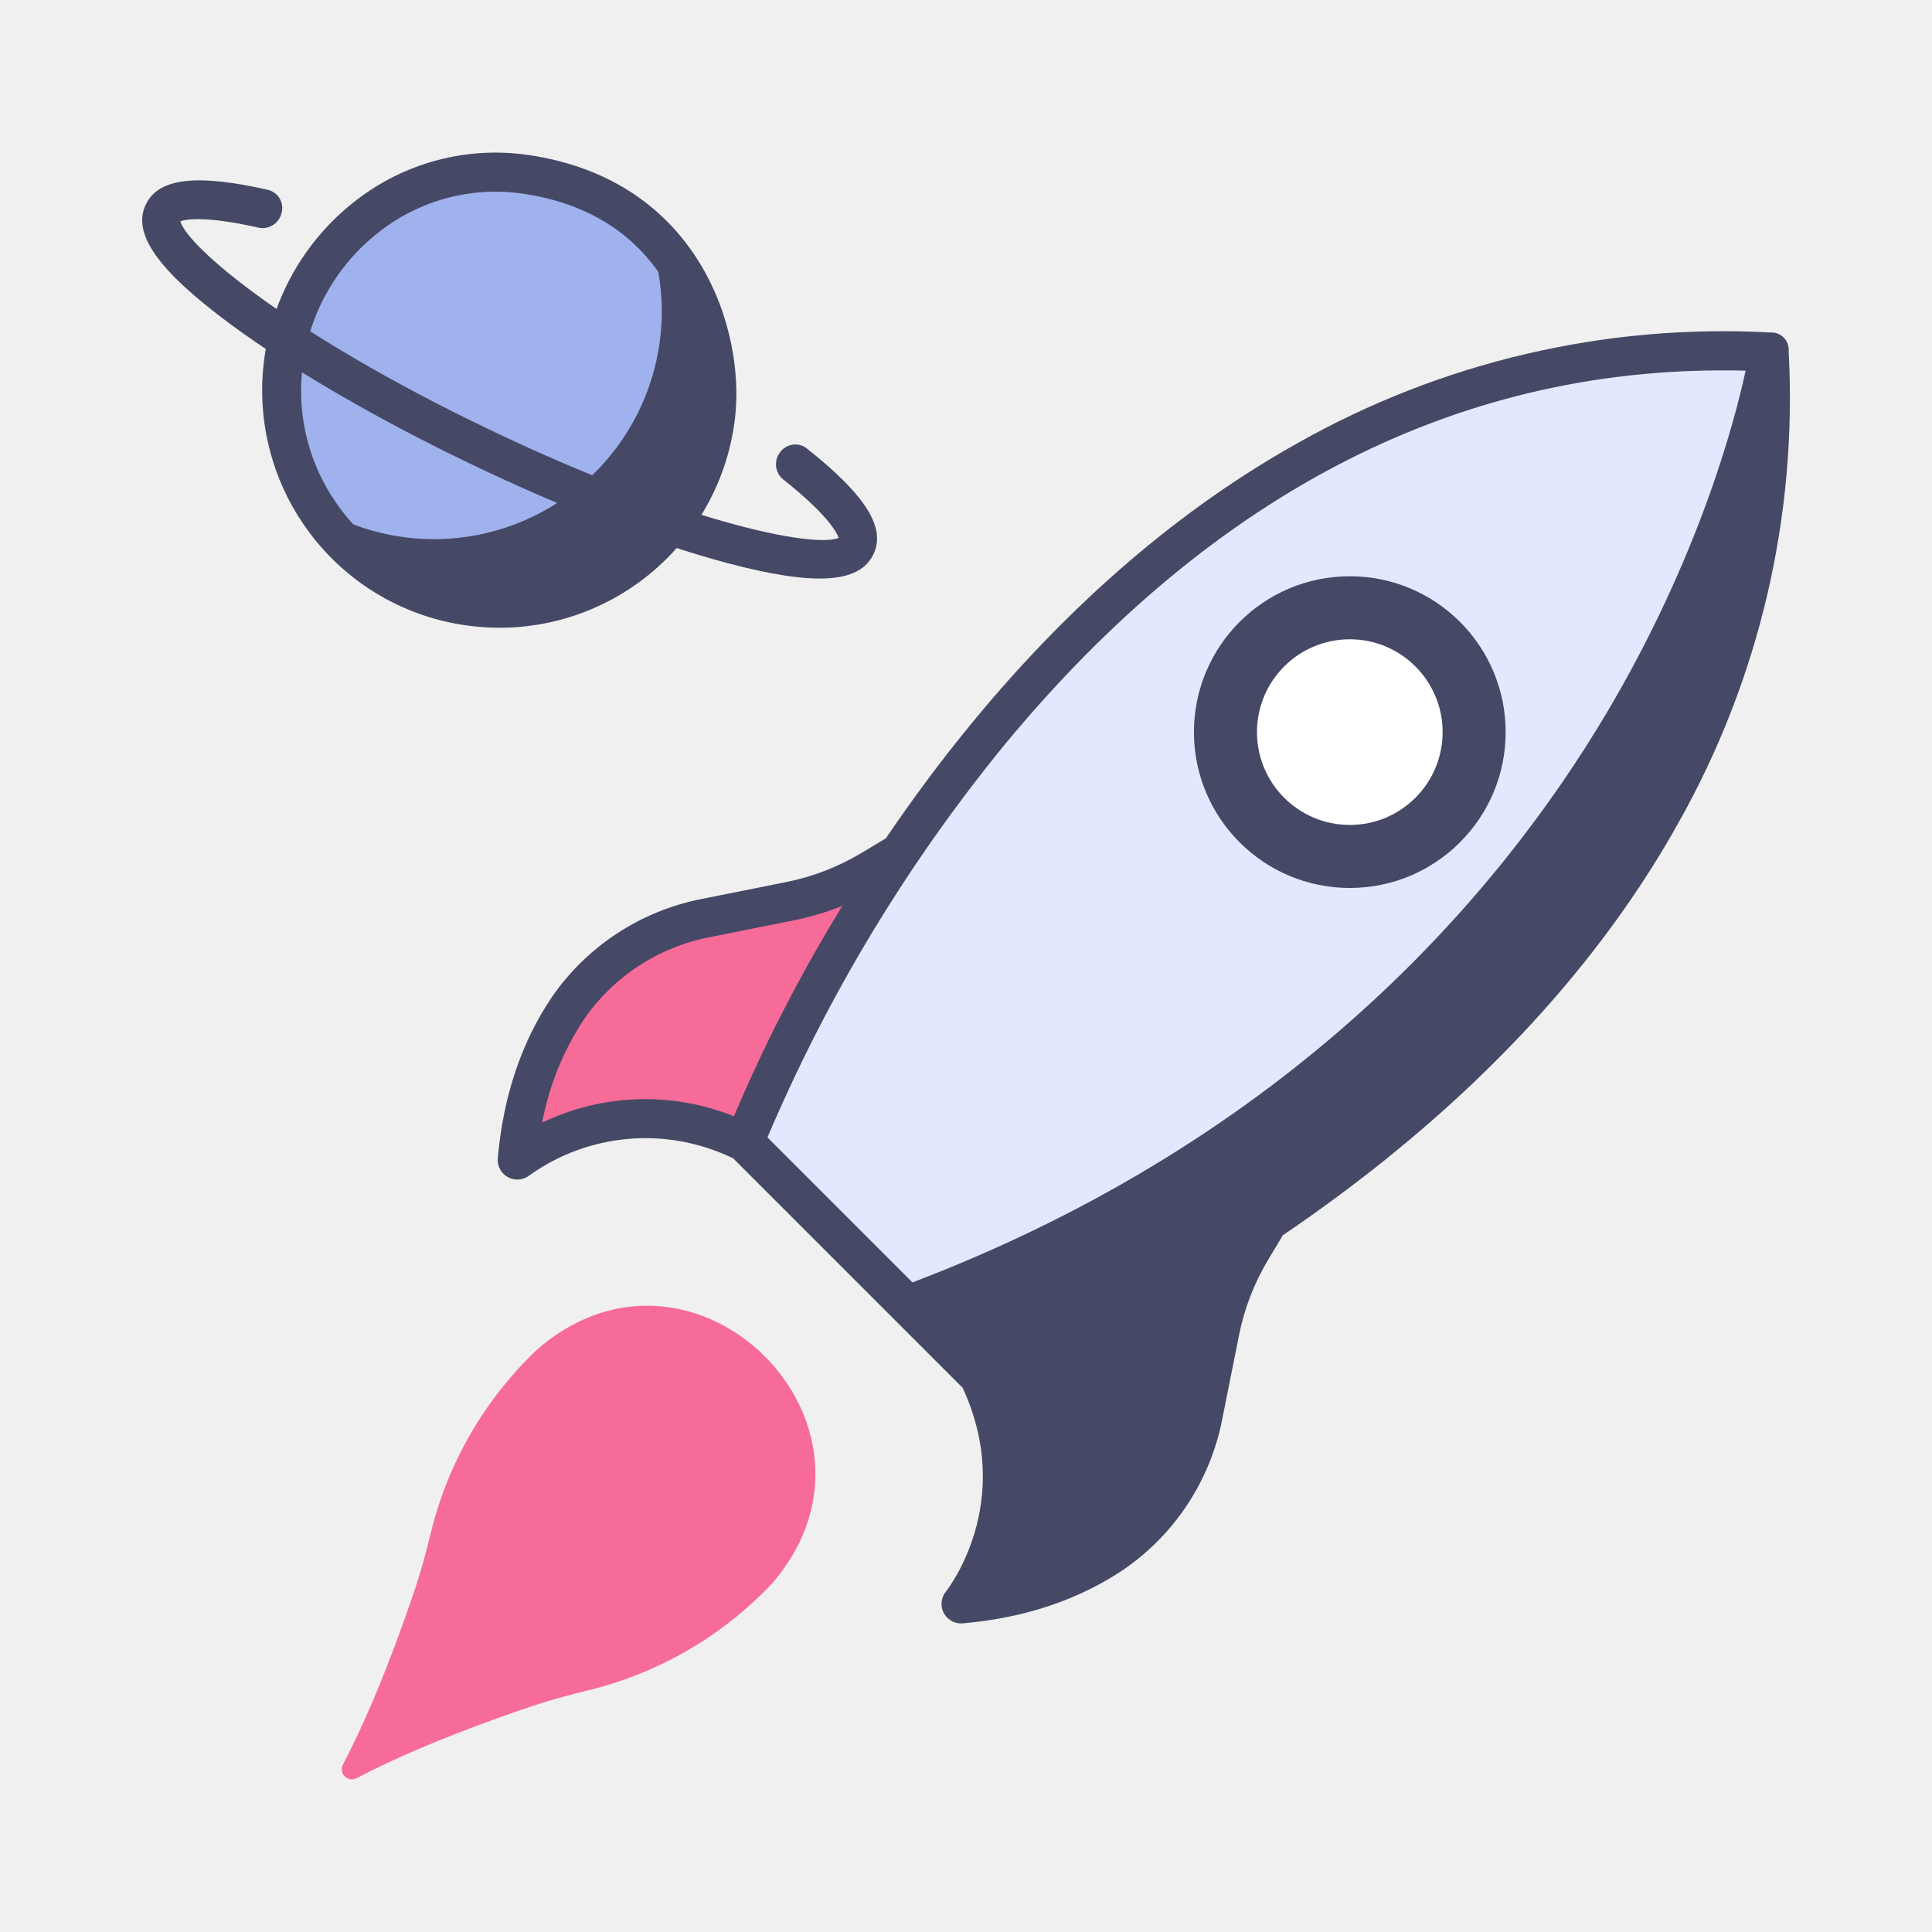
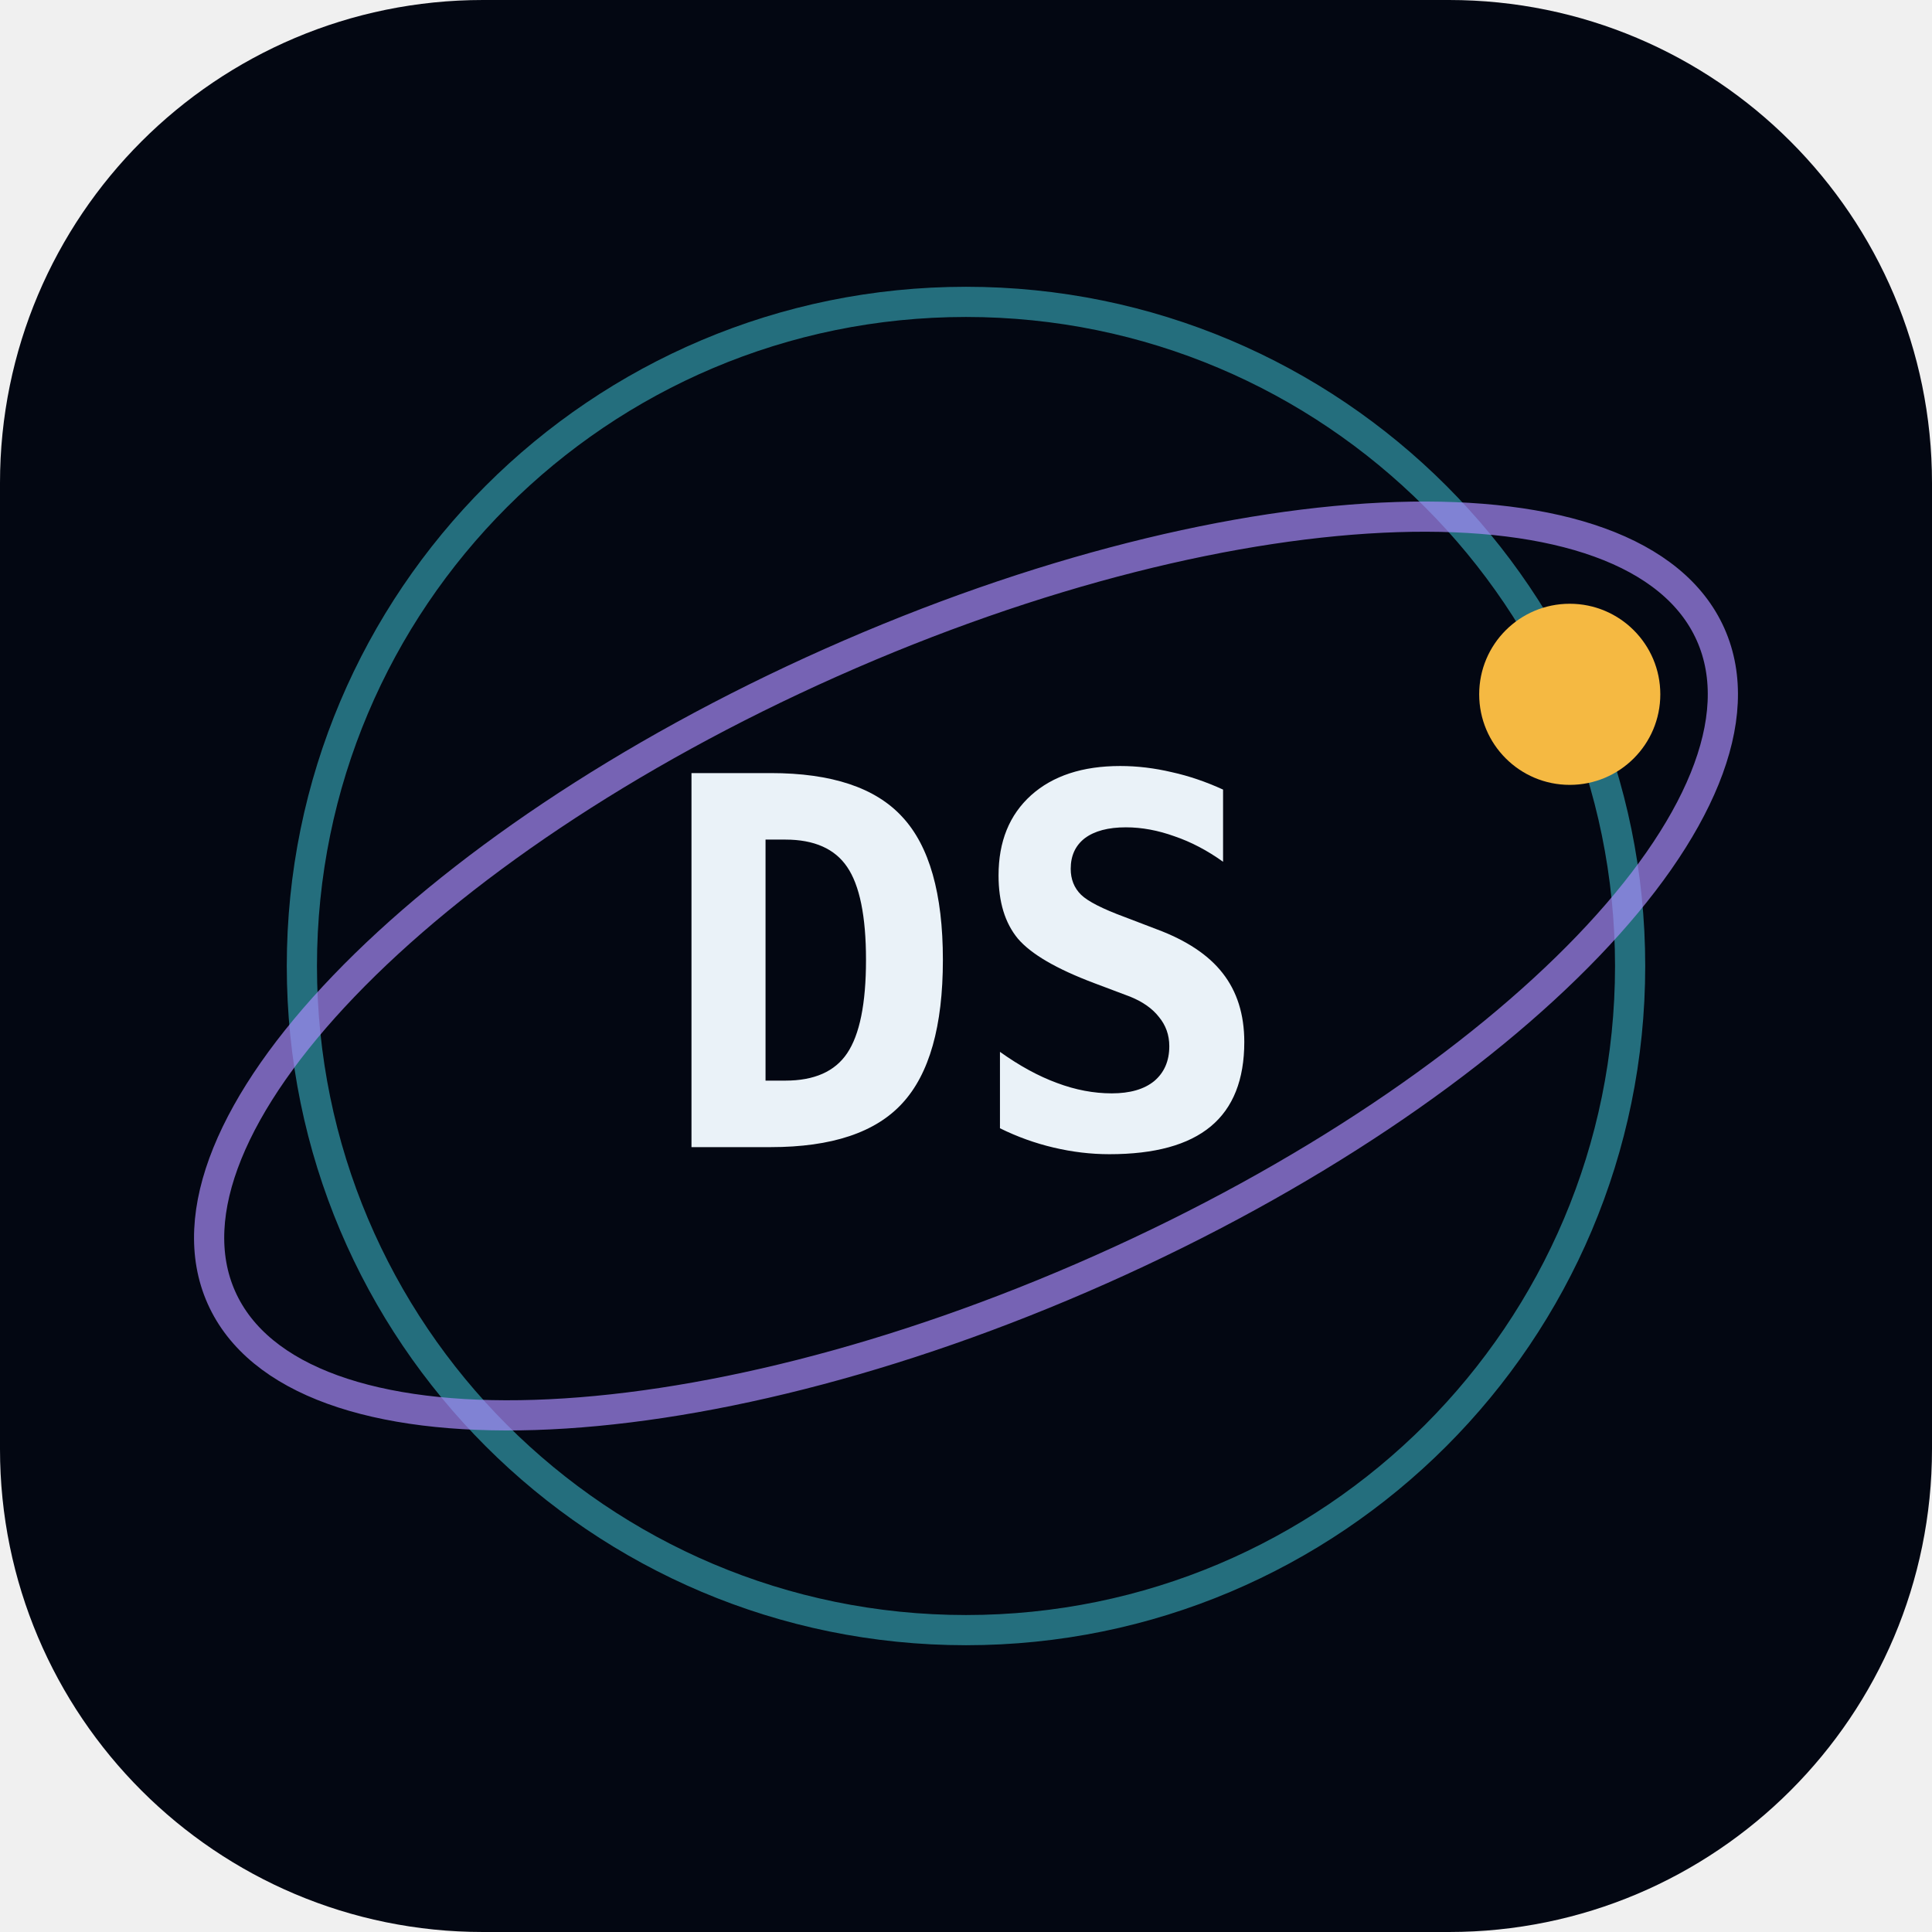
- <svg xmlns="http://www.w3.org/2000/svg" viewBox="0 0 340 340">
-   <g data-name="Layer 16">
-     <path d="m166.132 145.4-12.759 7.655a45.1 45.1 0 0 1-14.36 5.552l-14.868 2.974a38.066 38.066 0 0 0-24.166 15.8 53.33 53.33 0 0 0-8.171 20.791 2.814 2.814 0 0 0 4.027 3.032 38.929 38.929 0 0 1 35.2-.2z" style="fill:#f76b99" />
-     <path d="m227.889 207.152-7.655 12.759a45.1 45.1 0 0 0-5.552 14.36l-2.973 14.869a38.068 38.068 0 0 1-15.8 24.165 53.293 53.293 0 0 1-20.791 8.171 2.814 2.814 0 0 1-3.032-4.027 38.922 38.922 0 0 0 .2-35.2z" style="fill:#464965" />
-     <path d="M311.34 61.944C185.447 55.543 131.035 201 131.035 201l28.7 28.7S297.6 204.157 311.34 61.944z" style="fill:#e4e8ff" />
-     <path d="M135.915 278.623q.291-.344.572-.685c22.442-27.354-13.787-63.583-41.141-41.141q-.342.281-.685.573a65.948 65.948 0 0 0-18.8 32.213c-.814 3.326-1.684 6.636-2.771 9.884-2.517 7.52-7.2 20.525-12.737 31.055a1.782 1.782 0 0 0 2.409 2.409c10.53-5.532 23.537-10.22 31.056-12.737 3.248-1.086 6.557-1.957 9.883-2.771a65.946 65.946 0 0 0 32.214-18.8z" style="fill:#f76b99" />
-     <circle cx="237.542" cy="128.839" r="27.428" style="fill:#464965" />
-     <circle cx="237.542" cy="128.839" r="16.335" style="fill:#fff" />
-     <path d="M55.328 88.931a38.32 38.32 0 0 1 58.52-48.4c11.3 19.239 10.755 37.88-9.221 51.98-17.997 10.729-37.337 10.669-49.299-3.58z" style="fill:#9fb2ed" />
-     <path d="M125.931 73.236a38.256 38.256 0 0 0-12.09-32.694 40.089 40.089 0 0 1-58.5 48.384 38.311 38.311 0 0 0 70.6-15.69zM159.733 229.694l12.555 12.555s145.453-54.411 139.052-180.3c0-.005-17.702 117.894-151.607 167.745z" style="fill:#464965" />
-     <path d="M141.353 78.518a3.124 3.124 0 0 1 .589.368c10.392 8.221 14.019 13.981 11.762 18.675-2.466 5.127-10.4 5.6-25.741 1.523-12.778-3.394-28.894-9.629-45.378-17.557S51.17 64.9 40.542 57.041C27.784 47.6 23.2 41.109 25.66 35.983c2.235-4.646 8.87-5.437 21.516-2.567a3.284 3.284 0 0 1 2.379 4.056 3.441 3.441 0 0 1-4.029 2.6c-9.3-2.112-12.747-1.489-13.786-1.132 1.331 4.622 19.4 19.84 53.824 36.393s57.591 21.172 62.036 19.326c-.375-1.05-2.082-4.2-9.806-10.313a3.439 3.439 0 0 1-.5-4.768 3.318 3.318 0 0 1 4.059-1.06z" style="fill:#464965" />
-     <path d="M62.612 35.3a42.438 42.438 0 0 0-16.193 28.492 41.87 41.87 0 0 0 5.991 26.953c.038.061.088.133.141.2a41.579 41.579 0 0 0 30.406 19.229 42.631 42.631 0 0 0 5.007.3 41.766 41.766 0 0 0 41.379-36.835C131.2 58 122.947 31.582 92.889 27.265A40.023 40.023 0 0 0 62.612 35.3zm59.907 37.531a34.873 34.873 0 0 1-64.231 14.332 3.101 3.101 0 0 0-.133-.194A34.5 34.5 0 0 1 53.243 64.6 35.525 35.525 0 0 1 66.8 40.75a33.221 33.221 0 0 1 25.113-6.683c28.26 4.059 31.647 29.997 30.606 38.764zM311.515 58.512a152.175 152.175 0 0 0-83.134 19.458c-20.551 11.477-39.746 27.934-57.054 48.913-5.762 6.983-10.906 13.971-15.473 20.71-.1.046-.2.081-.292.137l-3.956 2.374a41.566 41.566 0 0 1-13.267 5.128l-14.868 2.974a41.777 41.777 0 0 0-26.339 17.246c-5.383 7.967-8.589 17.525-9.53 28.41a3.44 3.44 0 0 0 5.568 2.979 35.187 35.187 0 0 1 35.579-3.119c.075.034.153.049.229.077l40.436 40.436c9.268 20.068-2.462 35.238-2.964 35.87a3.436 3.436 0 0 0 2.676 5.59c.1 0 .2 0 .3-.013 10.884-.94 20.442-4.147 28.408-9.53a41.769 41.769 0 0 0 17.247-26.338l2.974-14.869a41.536 41.536 0 0 1 5.129-13.266l2.369-3.949c.058-.1.093-.2.141-.3 6.739-4.567 13.727-9.712 20.71-15.473 20.979-17.308 37.436-36.5 48.913-57.054a152.188 152.188 0 0 0 19.455-83.133 3.032 3.032 0 0 0-3.257-3.258zM95.419 197.555a49.527 49.527 0 0 1 7.407-18.255 34.851 34.851 0 0 1 21.993-14.355l14.868-2.974a48.524 48.524 0 0 0 8.558-2.557 277.367 277.367 0 0 0-19.092 37.031 41.866 41.866 0 0 0-33.734 1.11zm81.333-66.449C213.943 86.1 257.825 63.968 307.2 65.234c-1.946 9-8.239 32.949-24.565 60.406-18.837 31.683-55.279 74.59-122.054 100.043l-25.518-25.517a285.182 285.182 0 0 1 41.689-69.06zM211.313 233.6l-2.974 14.869a34.848 34.848 0 0 1-14.355 21.992 49.519 49.519 0 0 1-18.252 7.407 41.841 41.841 0 0 0 1.109-33.735 277.231 277.231 0 0 0 37.029-19.09 48.488 48.488 0 0 0-2.557 8.557zm30.866-37.065a285.2 285.2 0 0 1-69.06 41.688L165.9 231c66.942-26.337 103.687-69.858 122.81-102.121a230.309 230.309 0 0 0 17.855-37.335c-5.711 39.102-27.265 74.318-64.386 104.988z" style="fill:#464965" />
-   </g>
+ <svg xmlns="http://www.w3.org/2000/svg" viewBox="0 0 64 64" role="img" aria-label="Dhruba Saha">
+   <rect width="64" height="64" rx="16" fill="#030712" />
+   <circle cx="32" cy="32" r="22" fill="none" stroke="#46D7E8" stroke-opacity=".5" />
+   <ellipse cx="32" cy="32" rx="27" ry="11" fill="none" stroke="#A78BFA" stroke-opacity=".7" transform="rotate(-24 32 32)" />
+   <circle cx="52" cy="23" r="3" fill="#F5B942" />
+   <text x="32" y="38" text-anchor="middle" fill="#EAF2F8" font-family="ui-monospace,monospace" font-size="17" font-weight="700">DS</text>
</svg>
